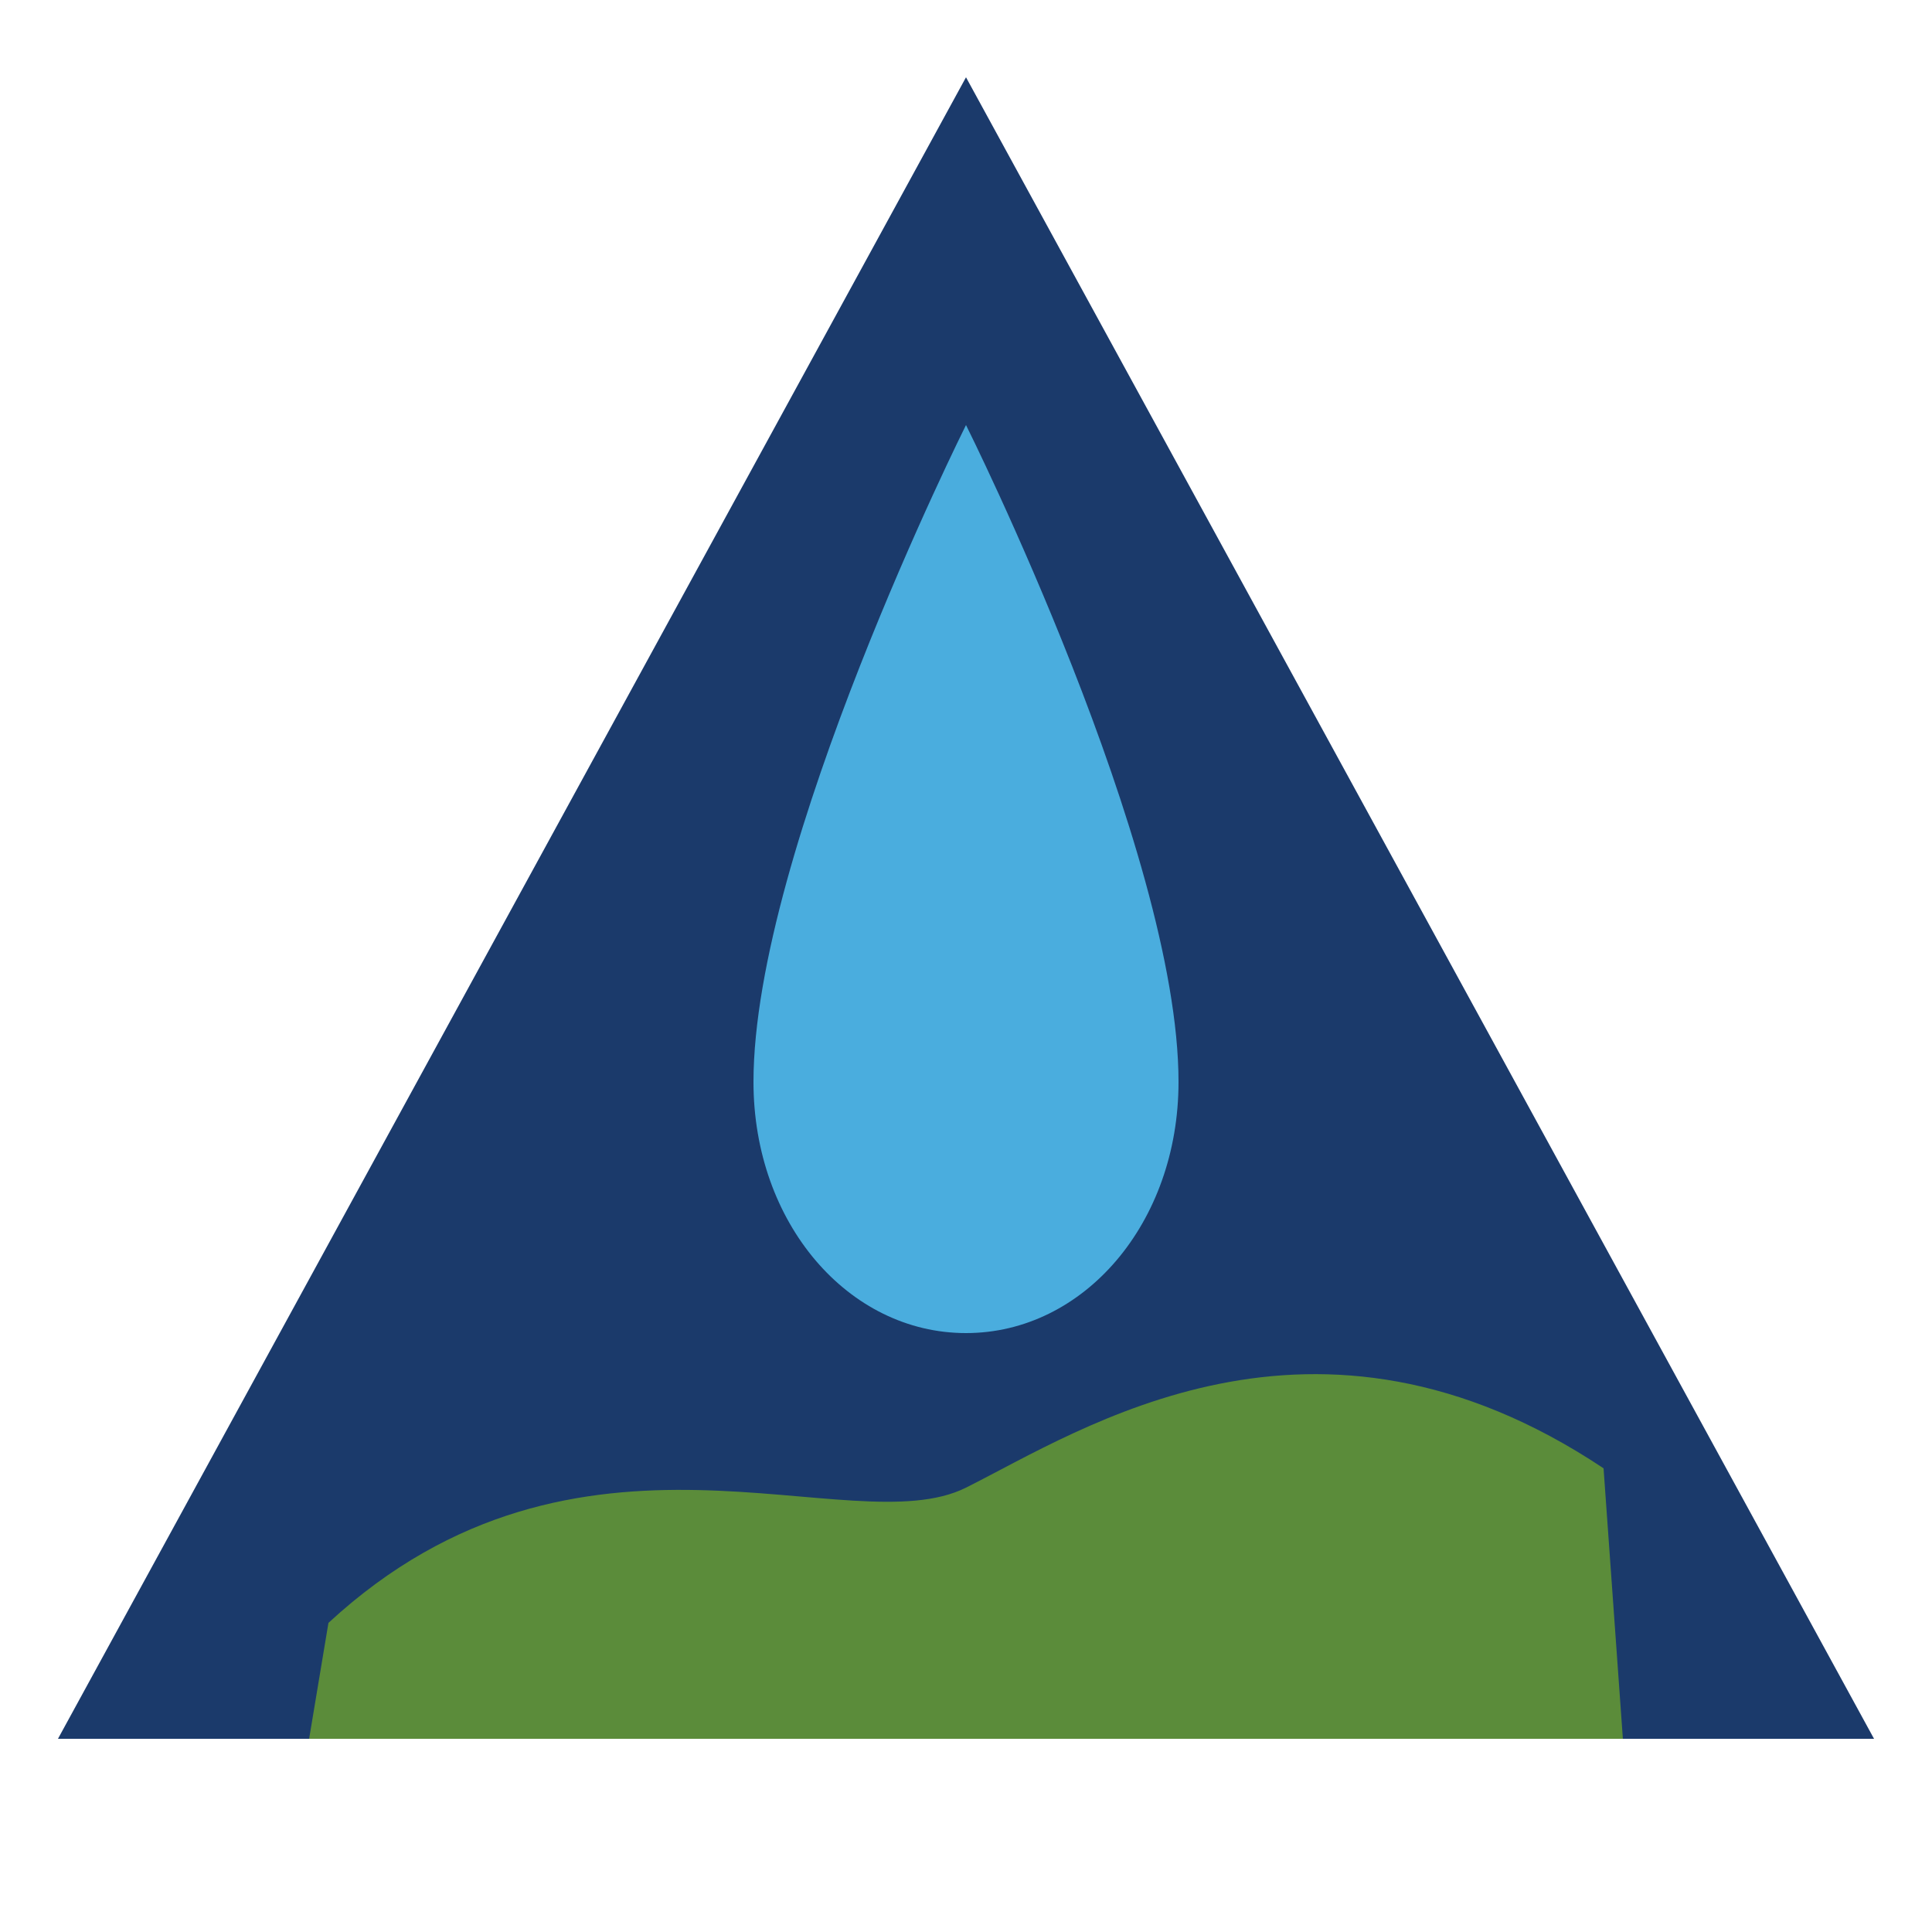
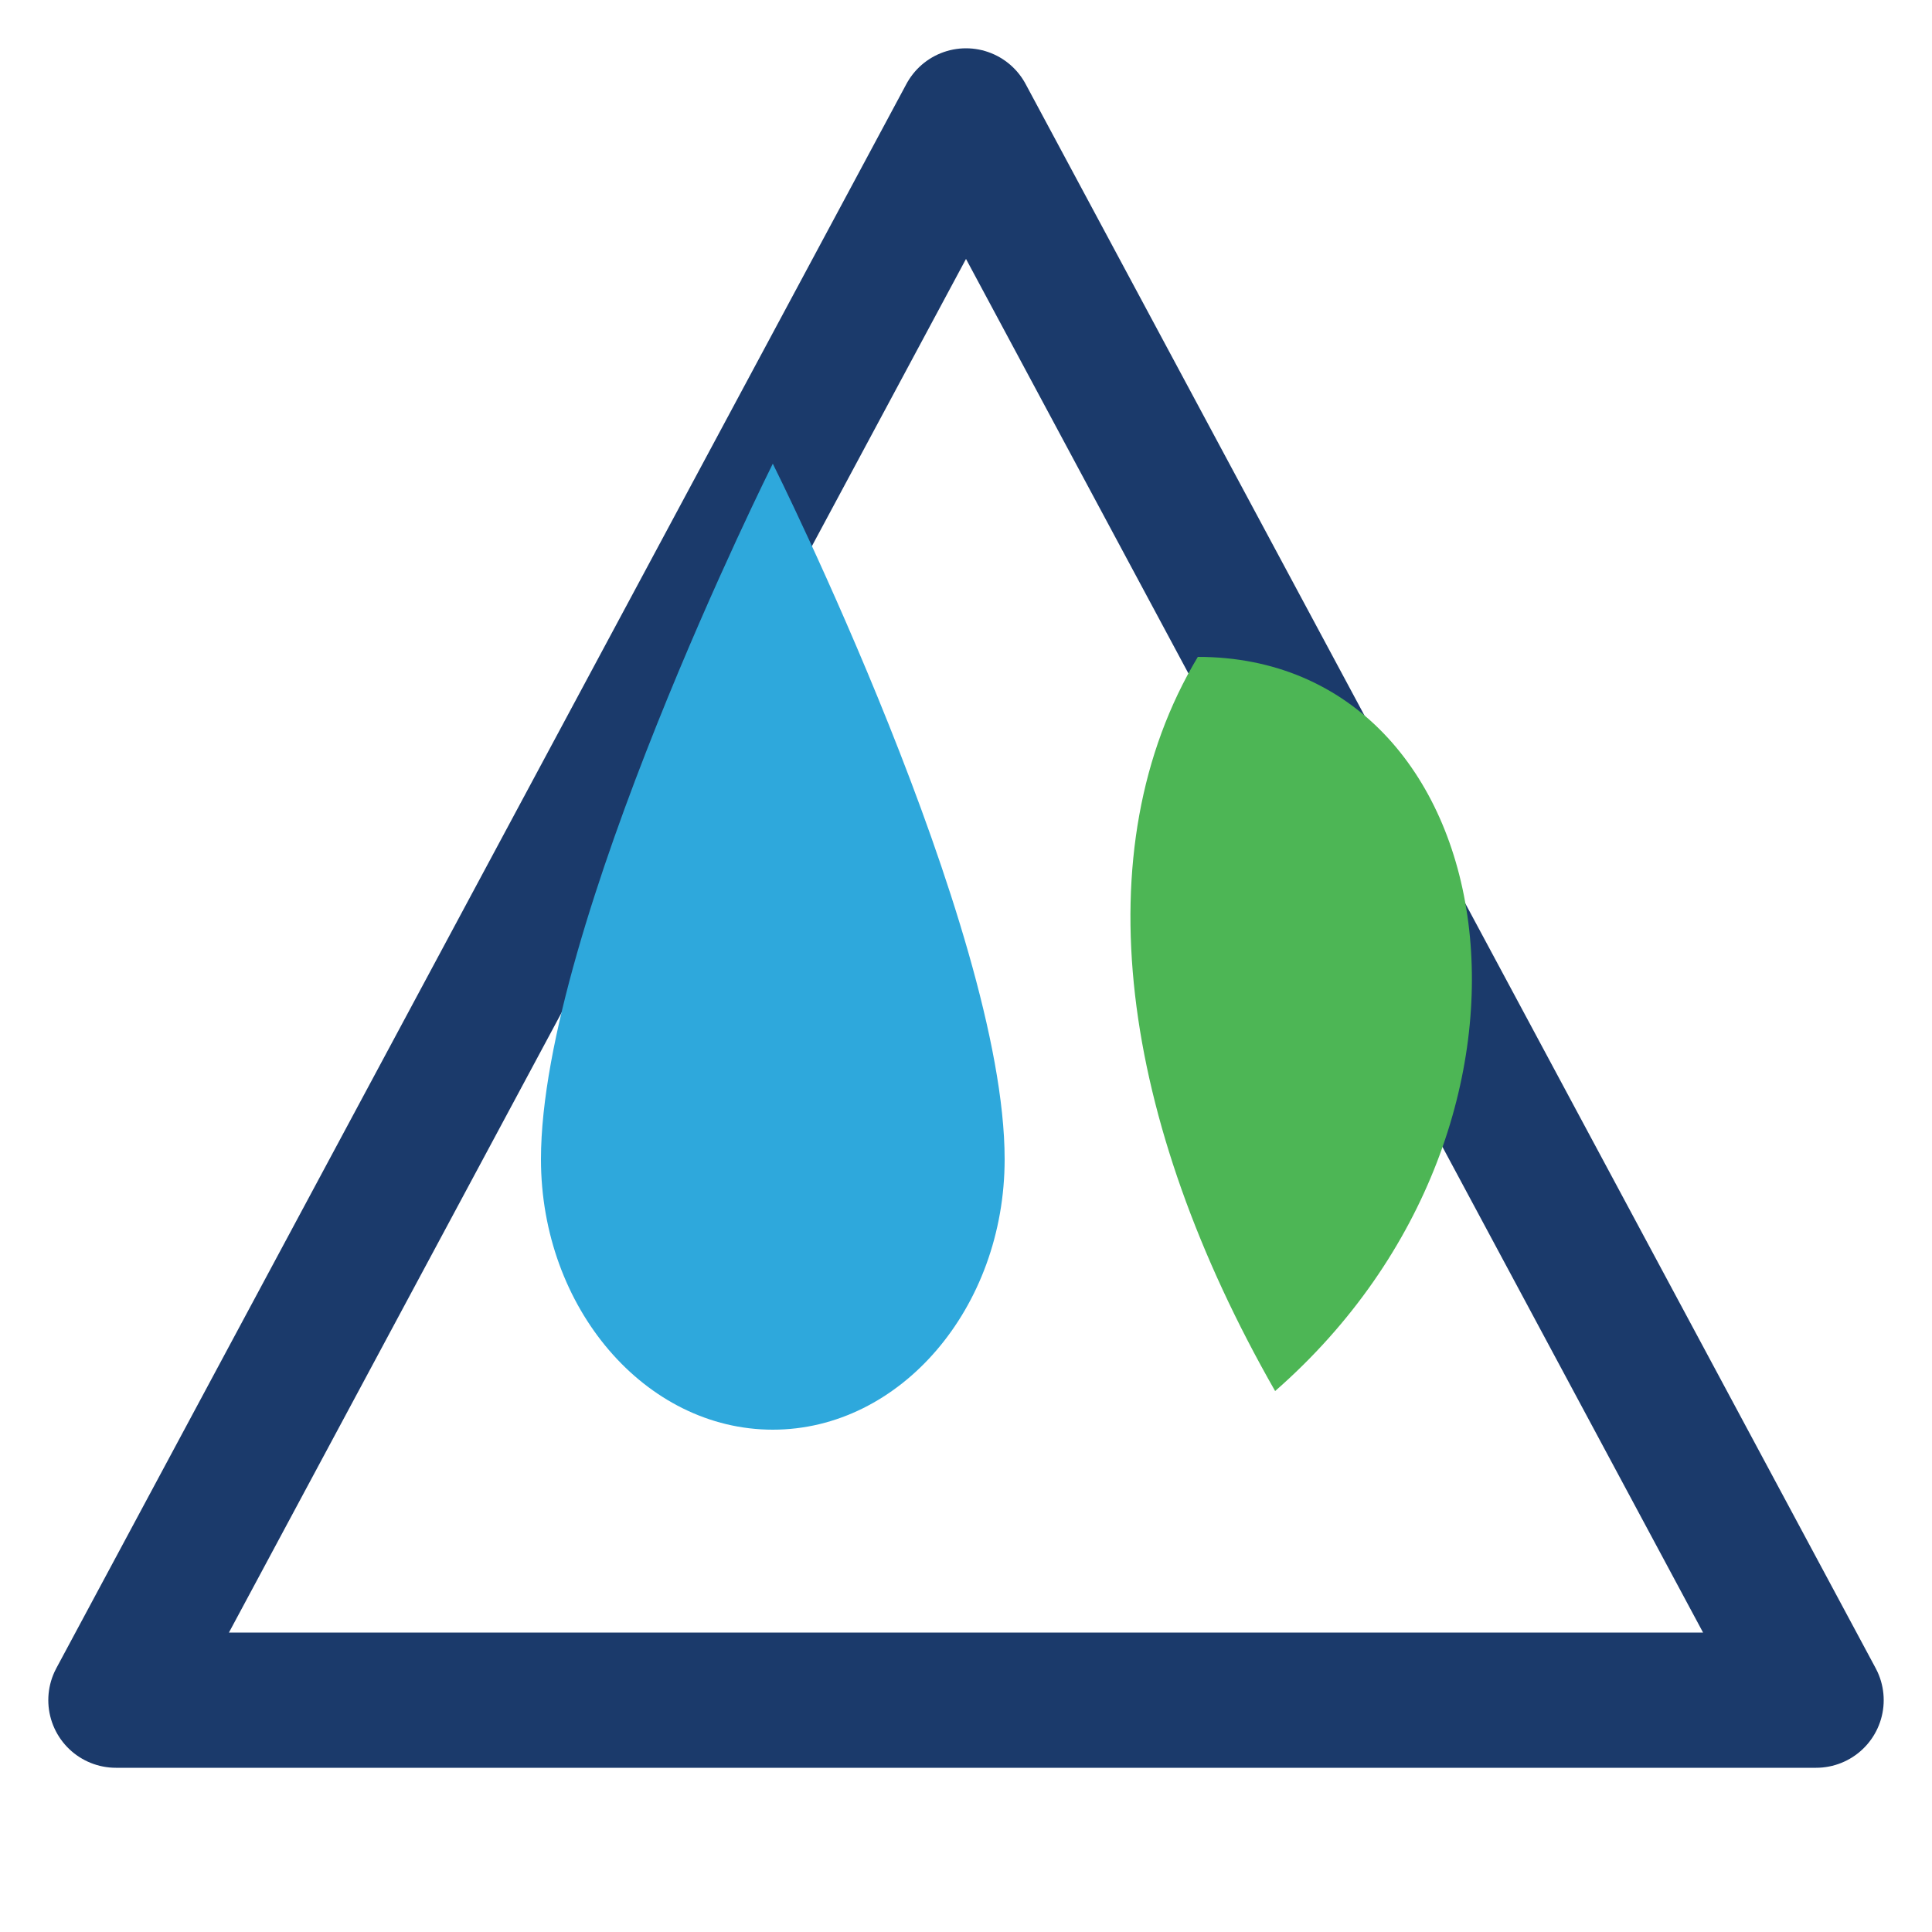
<svg xmlns="http://www.w3.org/2000/svg" viewBox="0 0 100 100">
-   <polygon points="50,4 97,90 3,90" fill="#1B3A6B" />
-   <path d="M50,22 C50,22 39,44 39,56 C39,63.3 43.9,69 50,69 C56.1,69 61,63.3 61,56 C61,44 50,22 50,22Z" fill="#4AADDE" />
-   <path d="M17,84 C30,72 44,80 50,77 C56,74 68,66 83,76 L84,90 L16,90 Z" fill="#5B8C3A" />
+   <polygon points="50,6 94,88 6,88" fill="none" stroke="#1B3A6B" stroke-width="7" stroke-linejoin="round" />
+   <path d="M40,24 C40,24 28,48 28,60 C28,67.7 33.4,74 40,74 C46.6,74 52,67.7 52,60 C52,48 40,24 40,24Z" fill="#2EA8DC" />
+   <path d="M62,34 C78,34 82,58 66,72 C58,58 56,44 62,34Z" fill="#4DB655" />
</svg>
